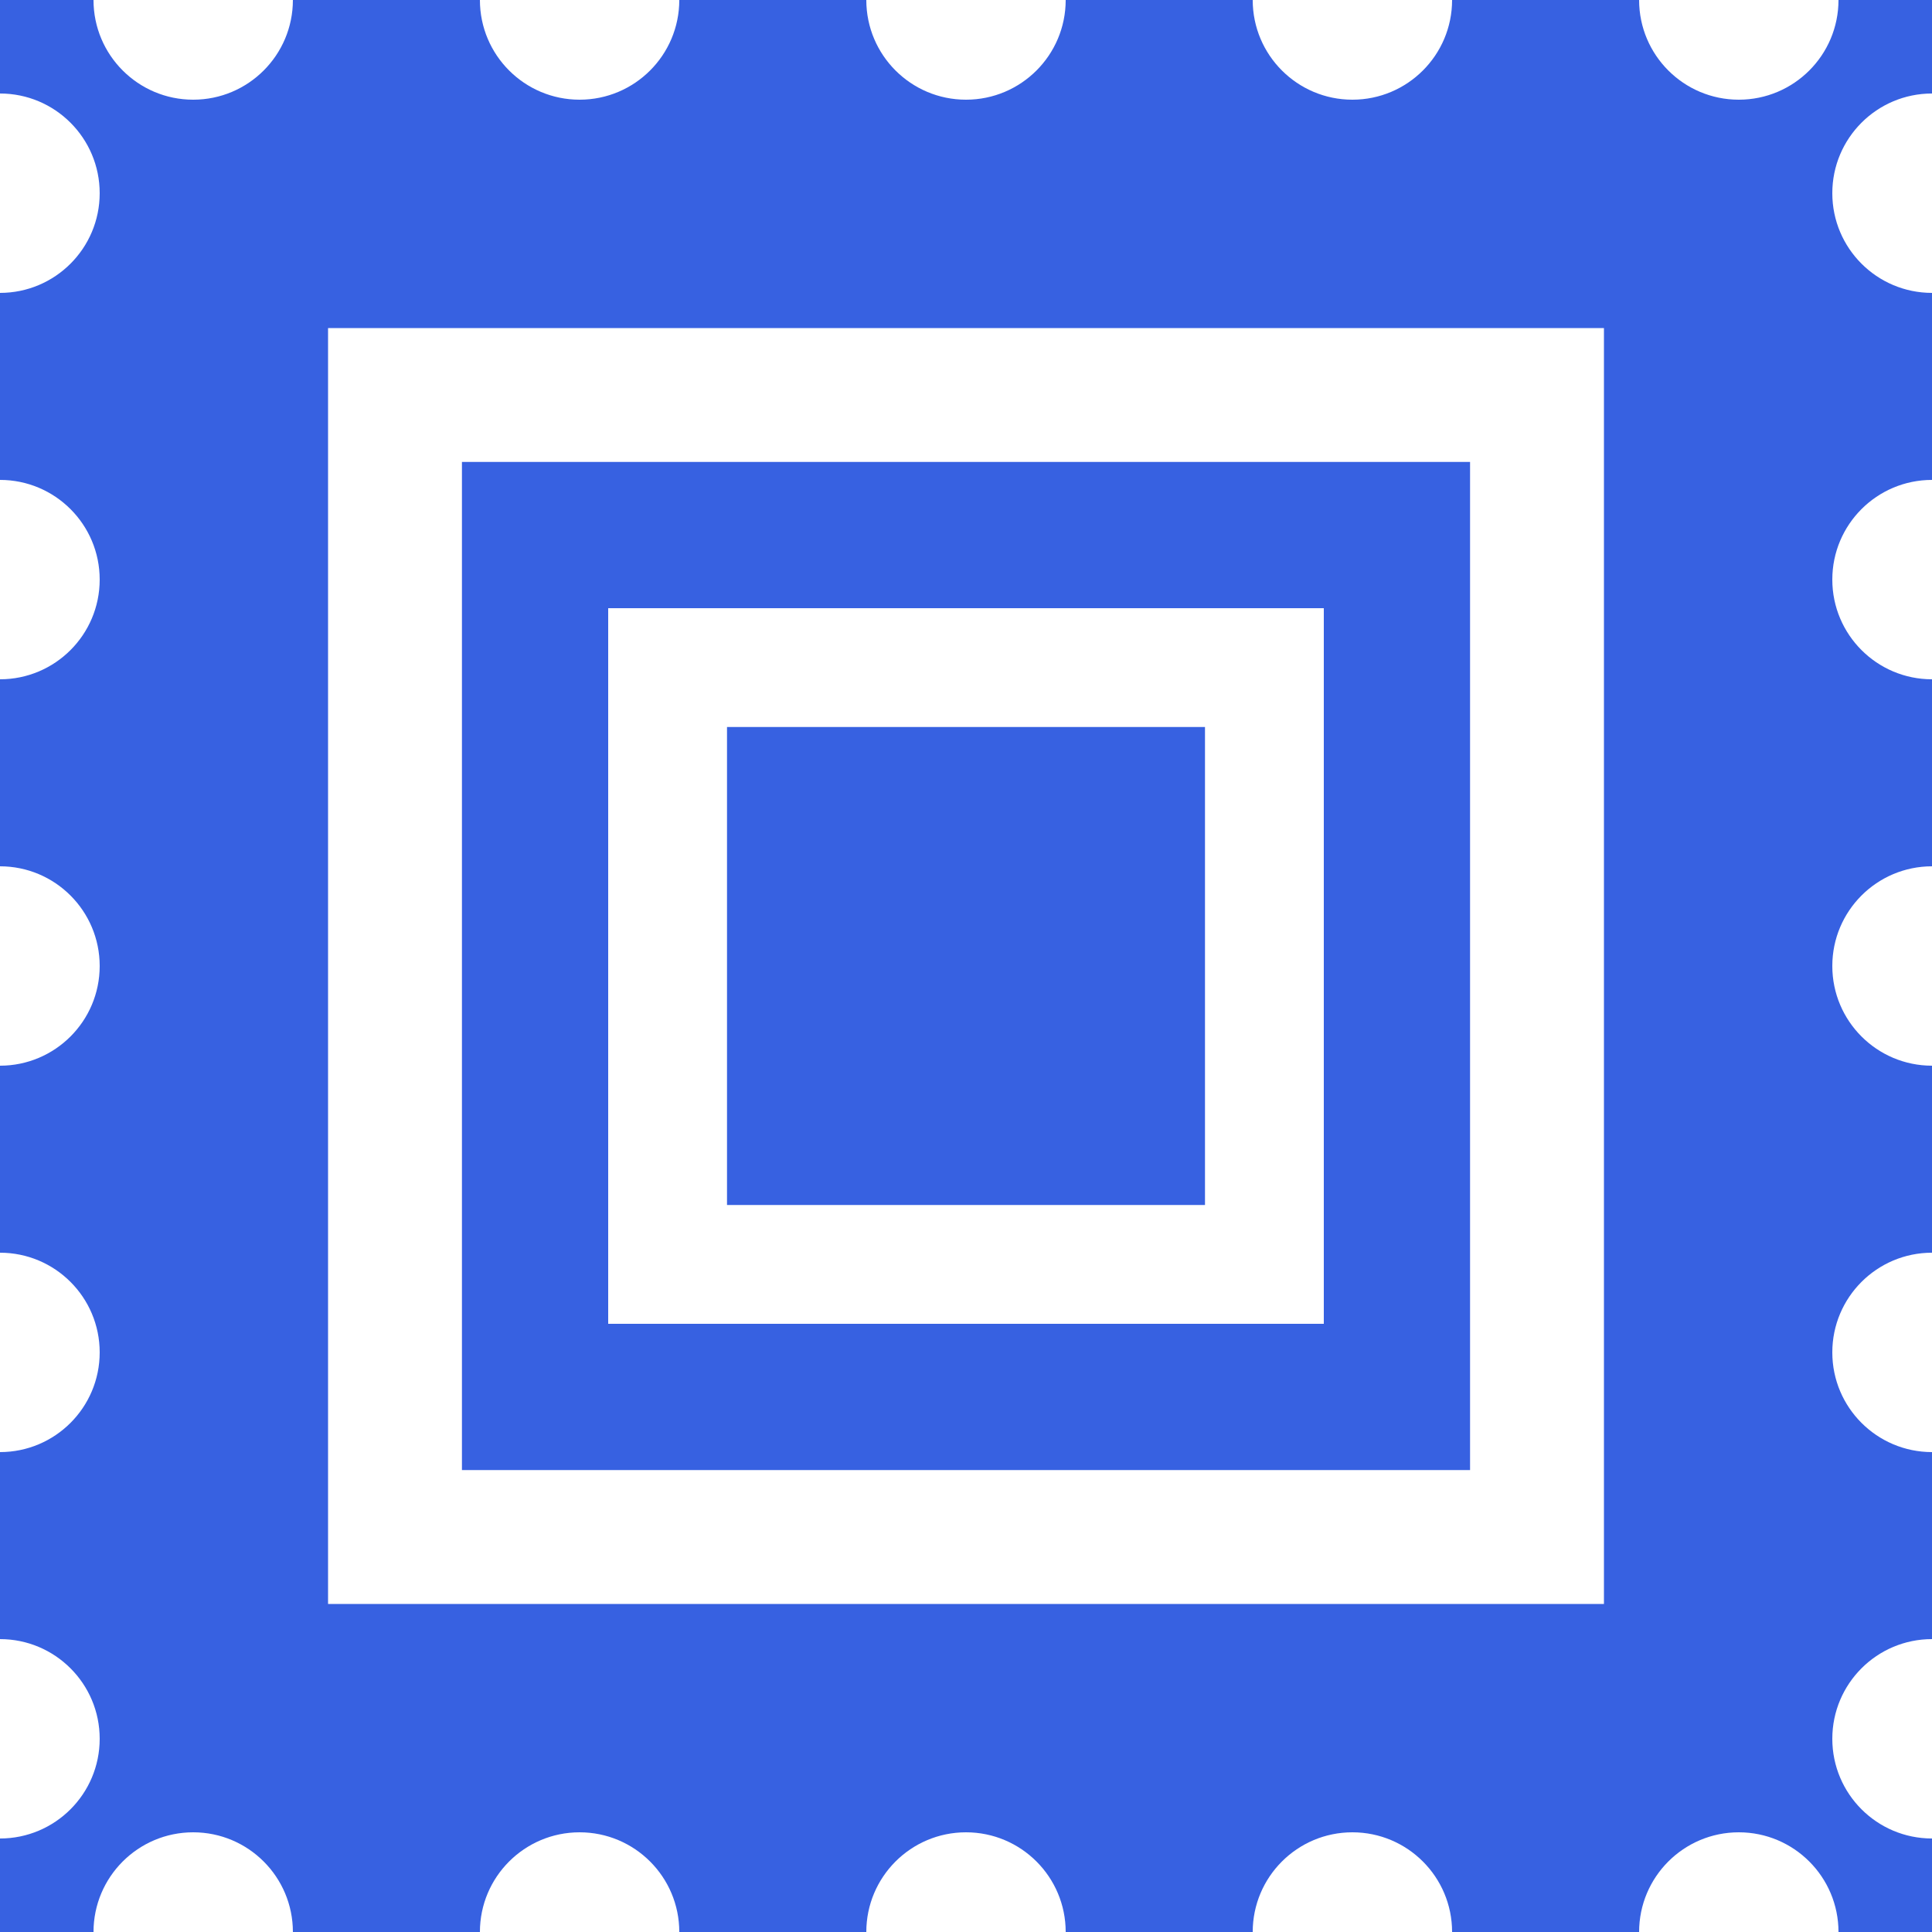
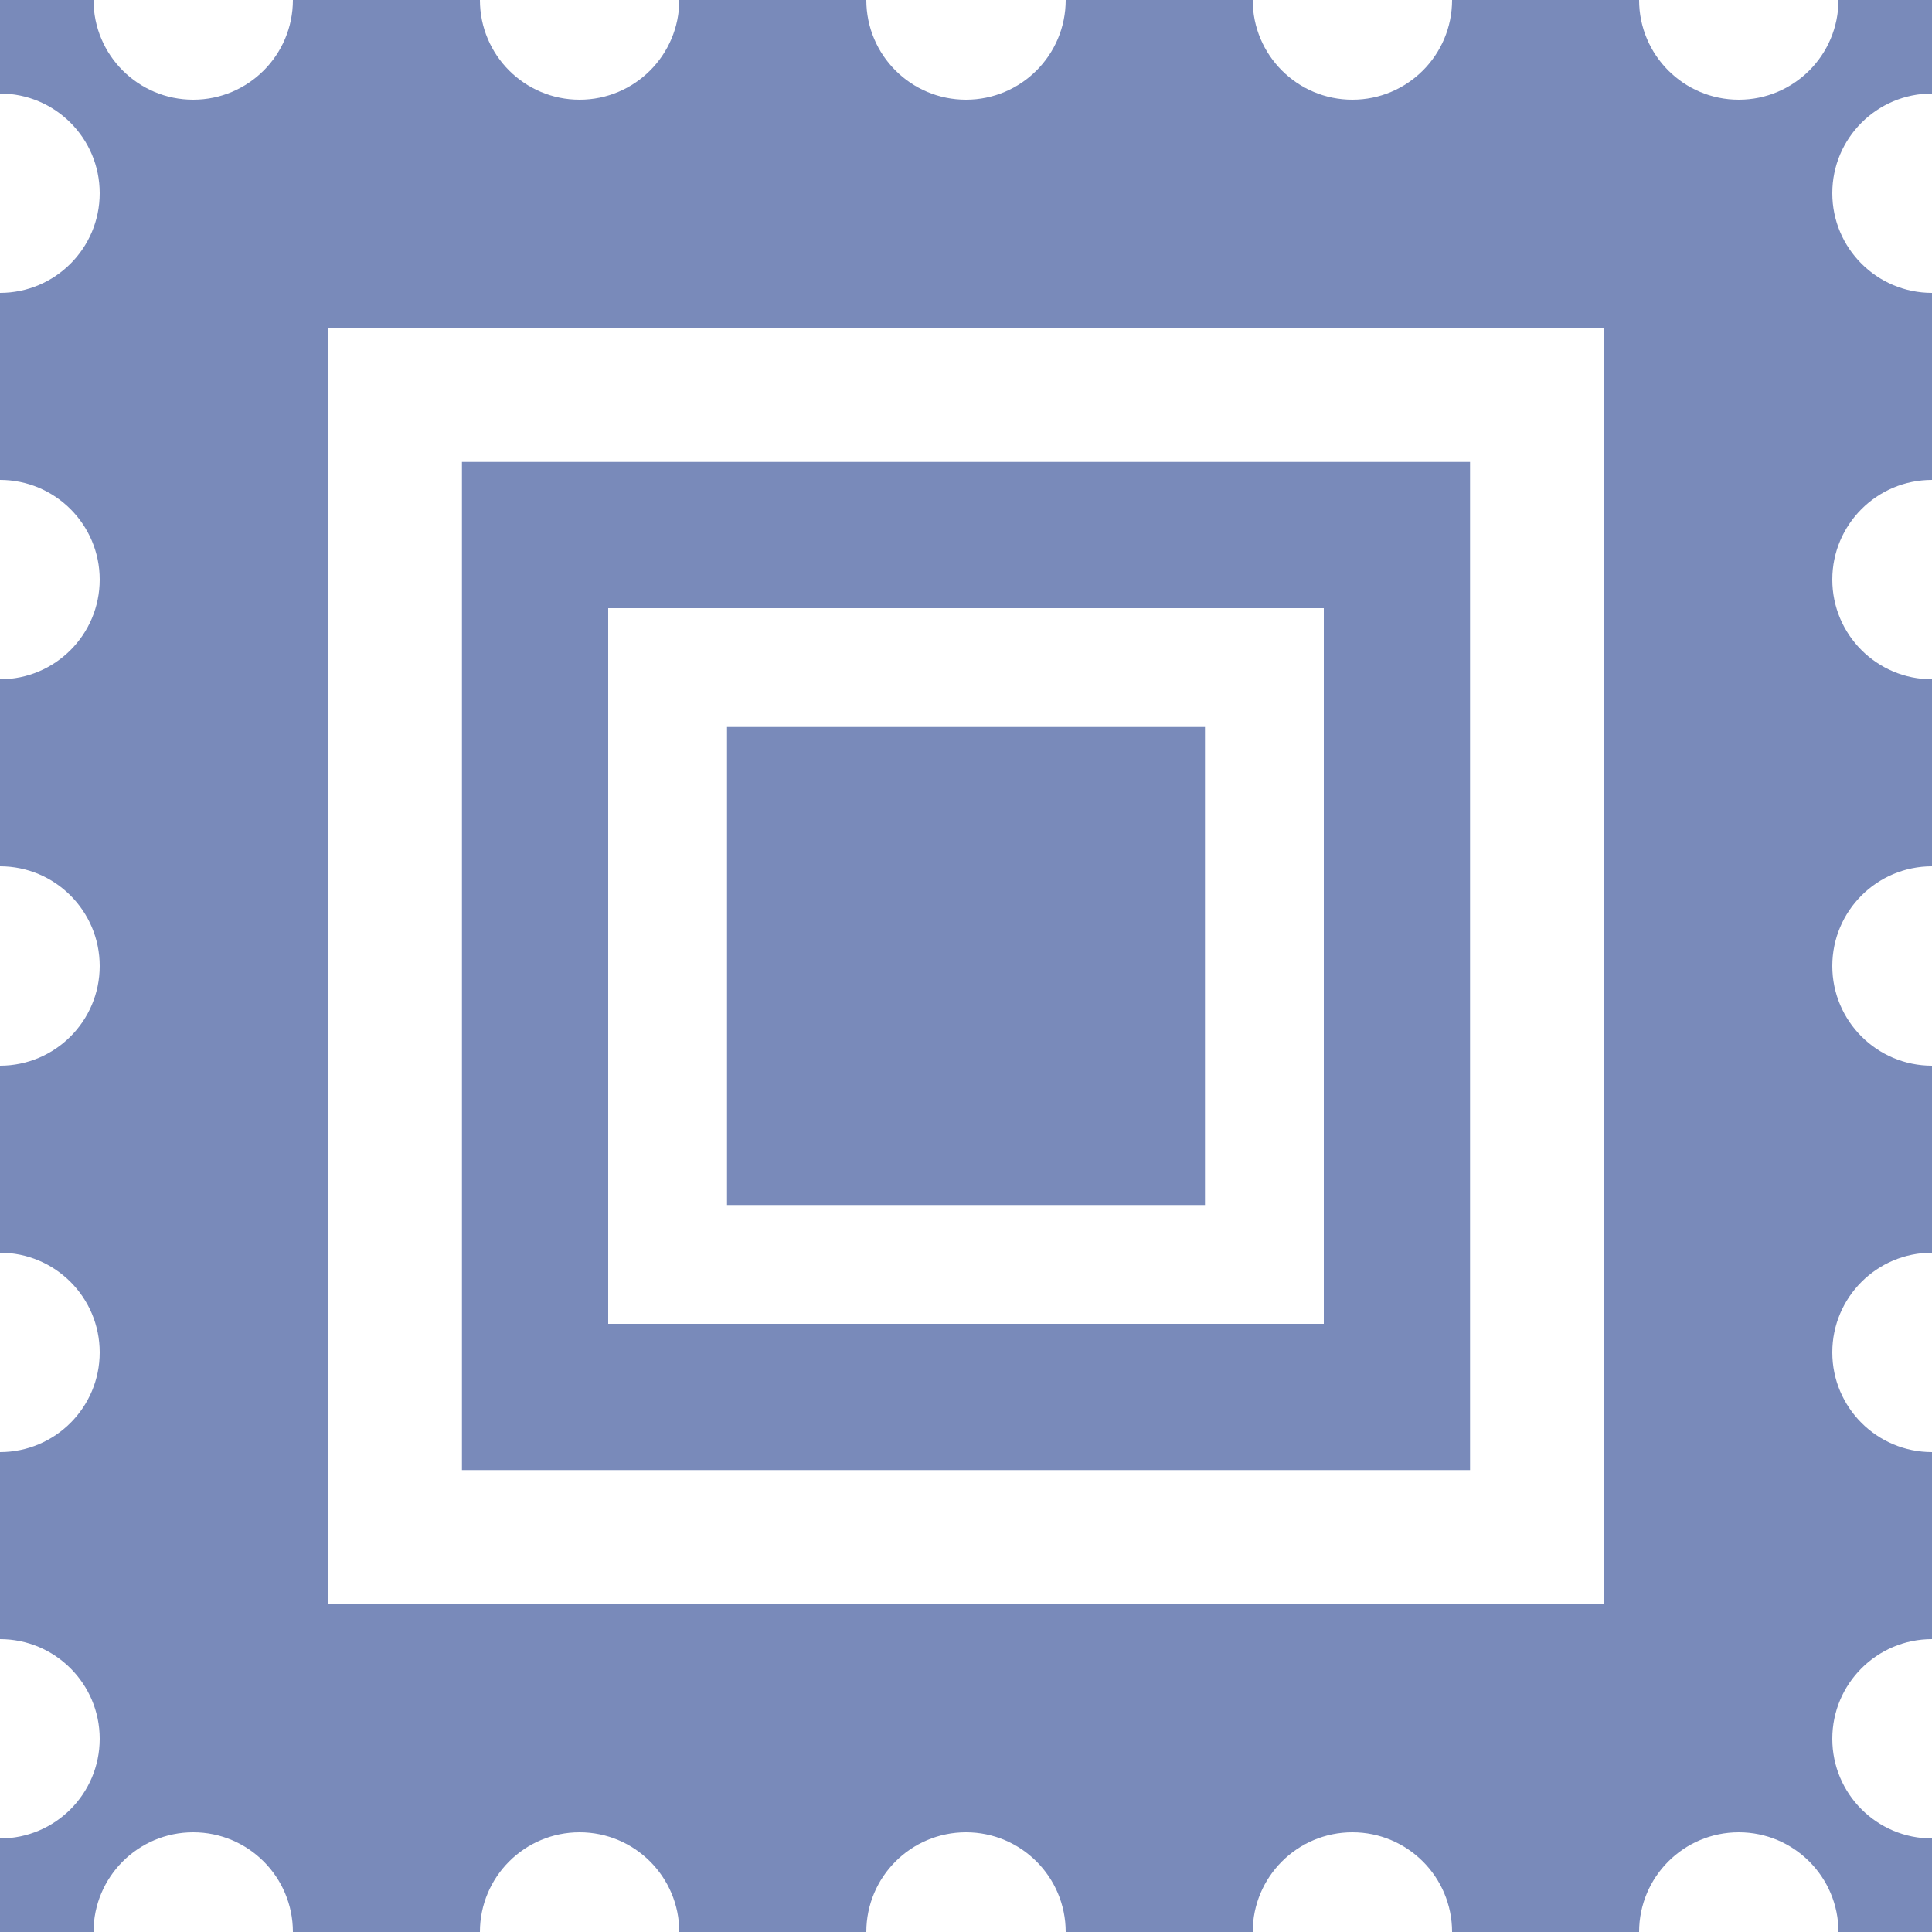
<svg xmlns="http://www.w3.org/2000/svg" viewBox="0 0 100 100" width="48" height="48">
-   <path fill="#3761E1" fill-rule="evenodd" d="M0 0L4.84 0A5.16 5.16 0 0 0 15.16 0L24.84 0A5.16 5.16 0 0 0 35.16 0L44.84 0A5.16 5.16 0 0 0 55.16 0L64.84 0A5.16 5.16 0 0 0 75.16 0L84.84 0A5.16 5.16 0 0 0 95.16 0L100 0L100 4.84A5.16 5.16 0 0 0 100 15.16L100 24.84A5.16 5.16 0 0 0 100 35.16L100 44.84A5.16 5.16 0 0 0 100 55.16L100 64.84A5.16 5.16 0 0 0 100 75.16L100 84.84A5.16 5.16 0 0 0 100 95.16L100 100L95.16 100A5.16 5.16 0 0 0 84.84 100L75.16 100A5.16 5.16 0 0 0 64.84 100L55.16 100A5.16 5.16 0 0 0 44.84 100L35.16 100A5.16 5.16 0 0 0 24.84 100L15.16 100A5.16 5.16 0 0 0 4.84 100L0 100L0 95.16A5.16 5.16 0 0 0 0 84.84L0 75.16A5.16 5.16 0 0 0 0 64.84L0 55.16A5.16 5.16 0 0 0 0 44.84L0 35.16A5.16 5.16 0 0 0 0 24.84L0 15.16A5.16 5.16 0 0 0 0 4.84L0 0ZM16.98 16.98L83.02 16.98L83.02 83.02L16.98 83.02ZM23.91 23.91L76.09 23.91L76.09 76.09L23.91 76.09ZM31.48 31.48L68.52 31.48L68.52 68.52L31.48 68.52ZM37.63 37.63L62.37 37.63L62.37 62.37L37.63 62.37Z" />
+   <path fill="#798ABA" fill-rule="evenodd" d="M0 0L4.84 0A5.16 5.16 0 0 0 15.16 0L24.84 0A5.16 5.16 0 0 0 35.16 0L44.84 0A5.16 5.16 0 0 0 55.16 0L64.84 0A5.16 5.16 0 0 0 75.16 0L84.84 0A5.16 5.16 0 0 0 95.16 0L100 0L100 4.84A5.16 5.16 0 0 0 100 15.16L100 24.84A5.16 5.16 0 0 0 100 35.16L100 44.84A5.16 5.16 0 0 0 100 55.16L100 64.84A5.16 5.16 0 0 0 100 75.16L100 84.84A5.16 5.16 0 0 0 100 95.16L100 100L95.16 100A5.16 5.16 0 0 0 84.84 100L75.16 100A5.16 5.16 0 0 0 64.84 100L55.16 100A5.16 5.16 0 0 0 44.84 100L35.16 100A5.16 5.16 0 0 0 24.84 100L15.16 100A5.16 5.16 0 0 0 4.84 100L0 100L0 95.16A5.16 5.16 0 0 0 0 84.84L0 75.16A5.16 5.16 0 0 0 0 64.84L0 55.16A5.16 5.16 0 0 0 0 44.84L0 35.16A5.16 5.16 0 0 0 0 24.84L0 15.16A5.16 5.16 0 0 0 0 4.84L0 0ZM16.98 16.98L83.02 16.98L83.02 83.02L16.98 83.02ZM23.91 23.91L76.09 23.91L76.09 76.09L23.91 76.09ZM31.48 31.48L68.52 31.48L68.52 68.52L31.48 68.52ZM37.63 37.63L62.37 37.63L62.37 62.37L37.63 62.37Z" />
</svg>
